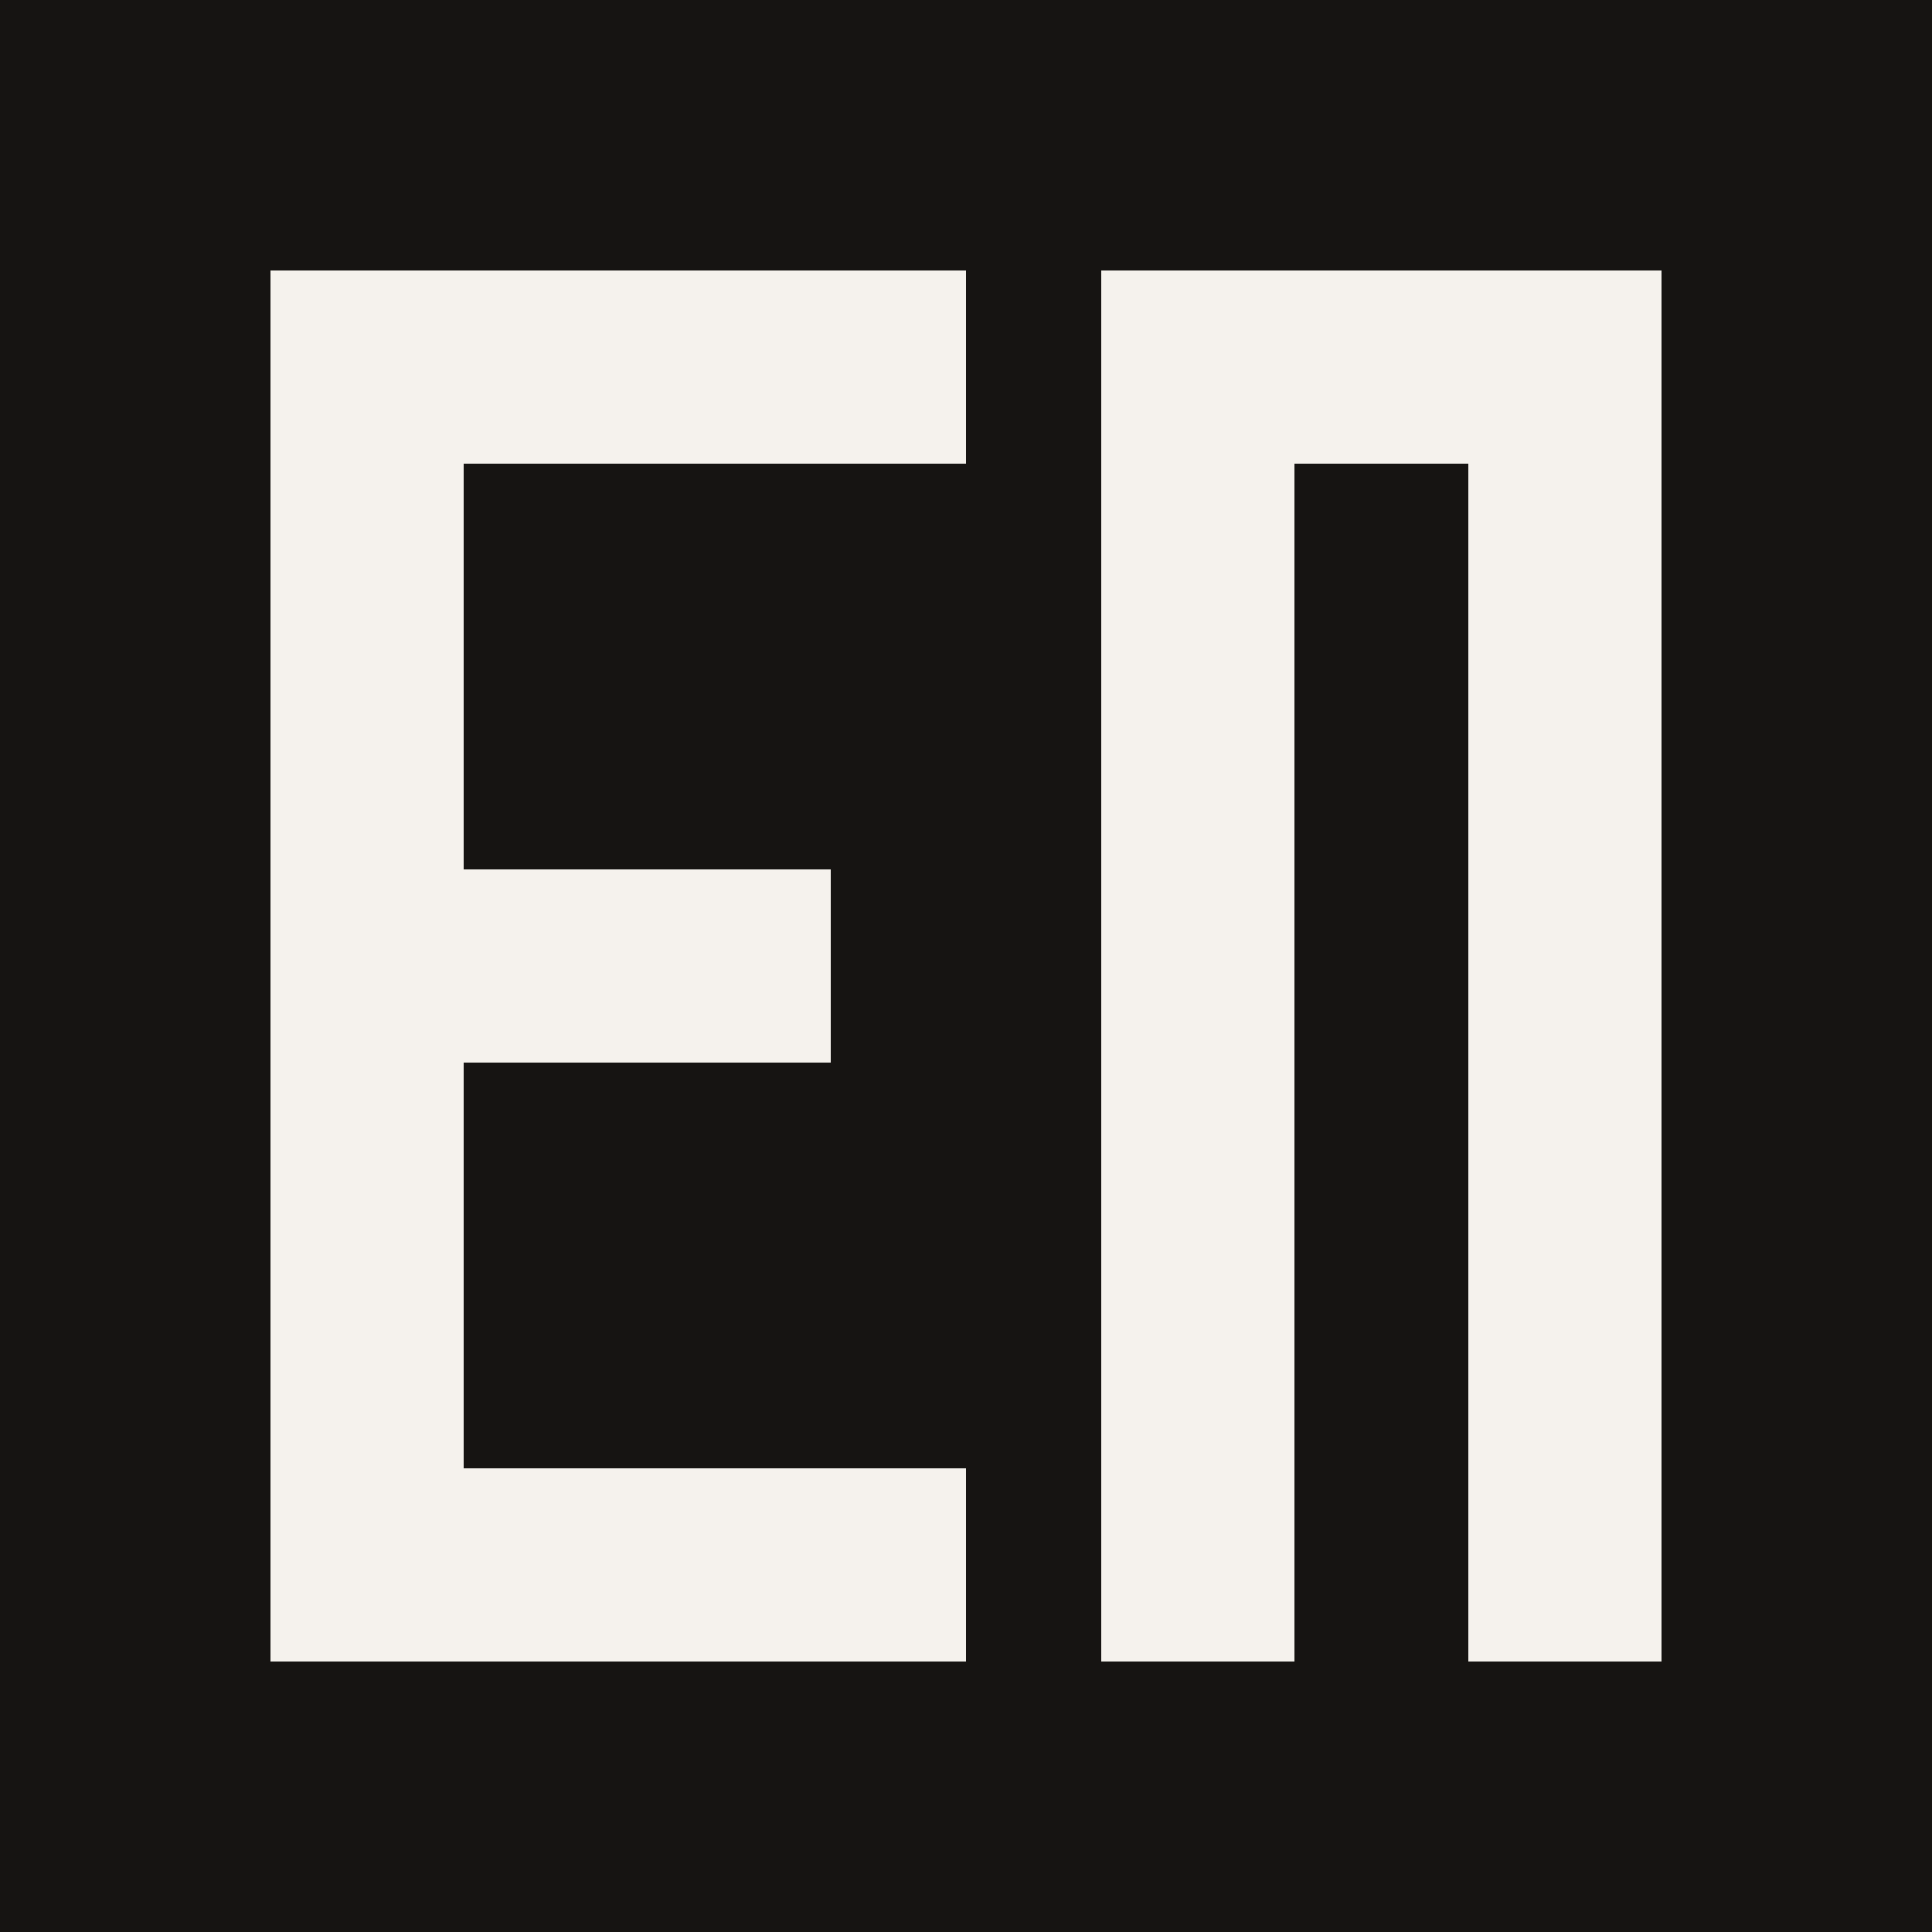
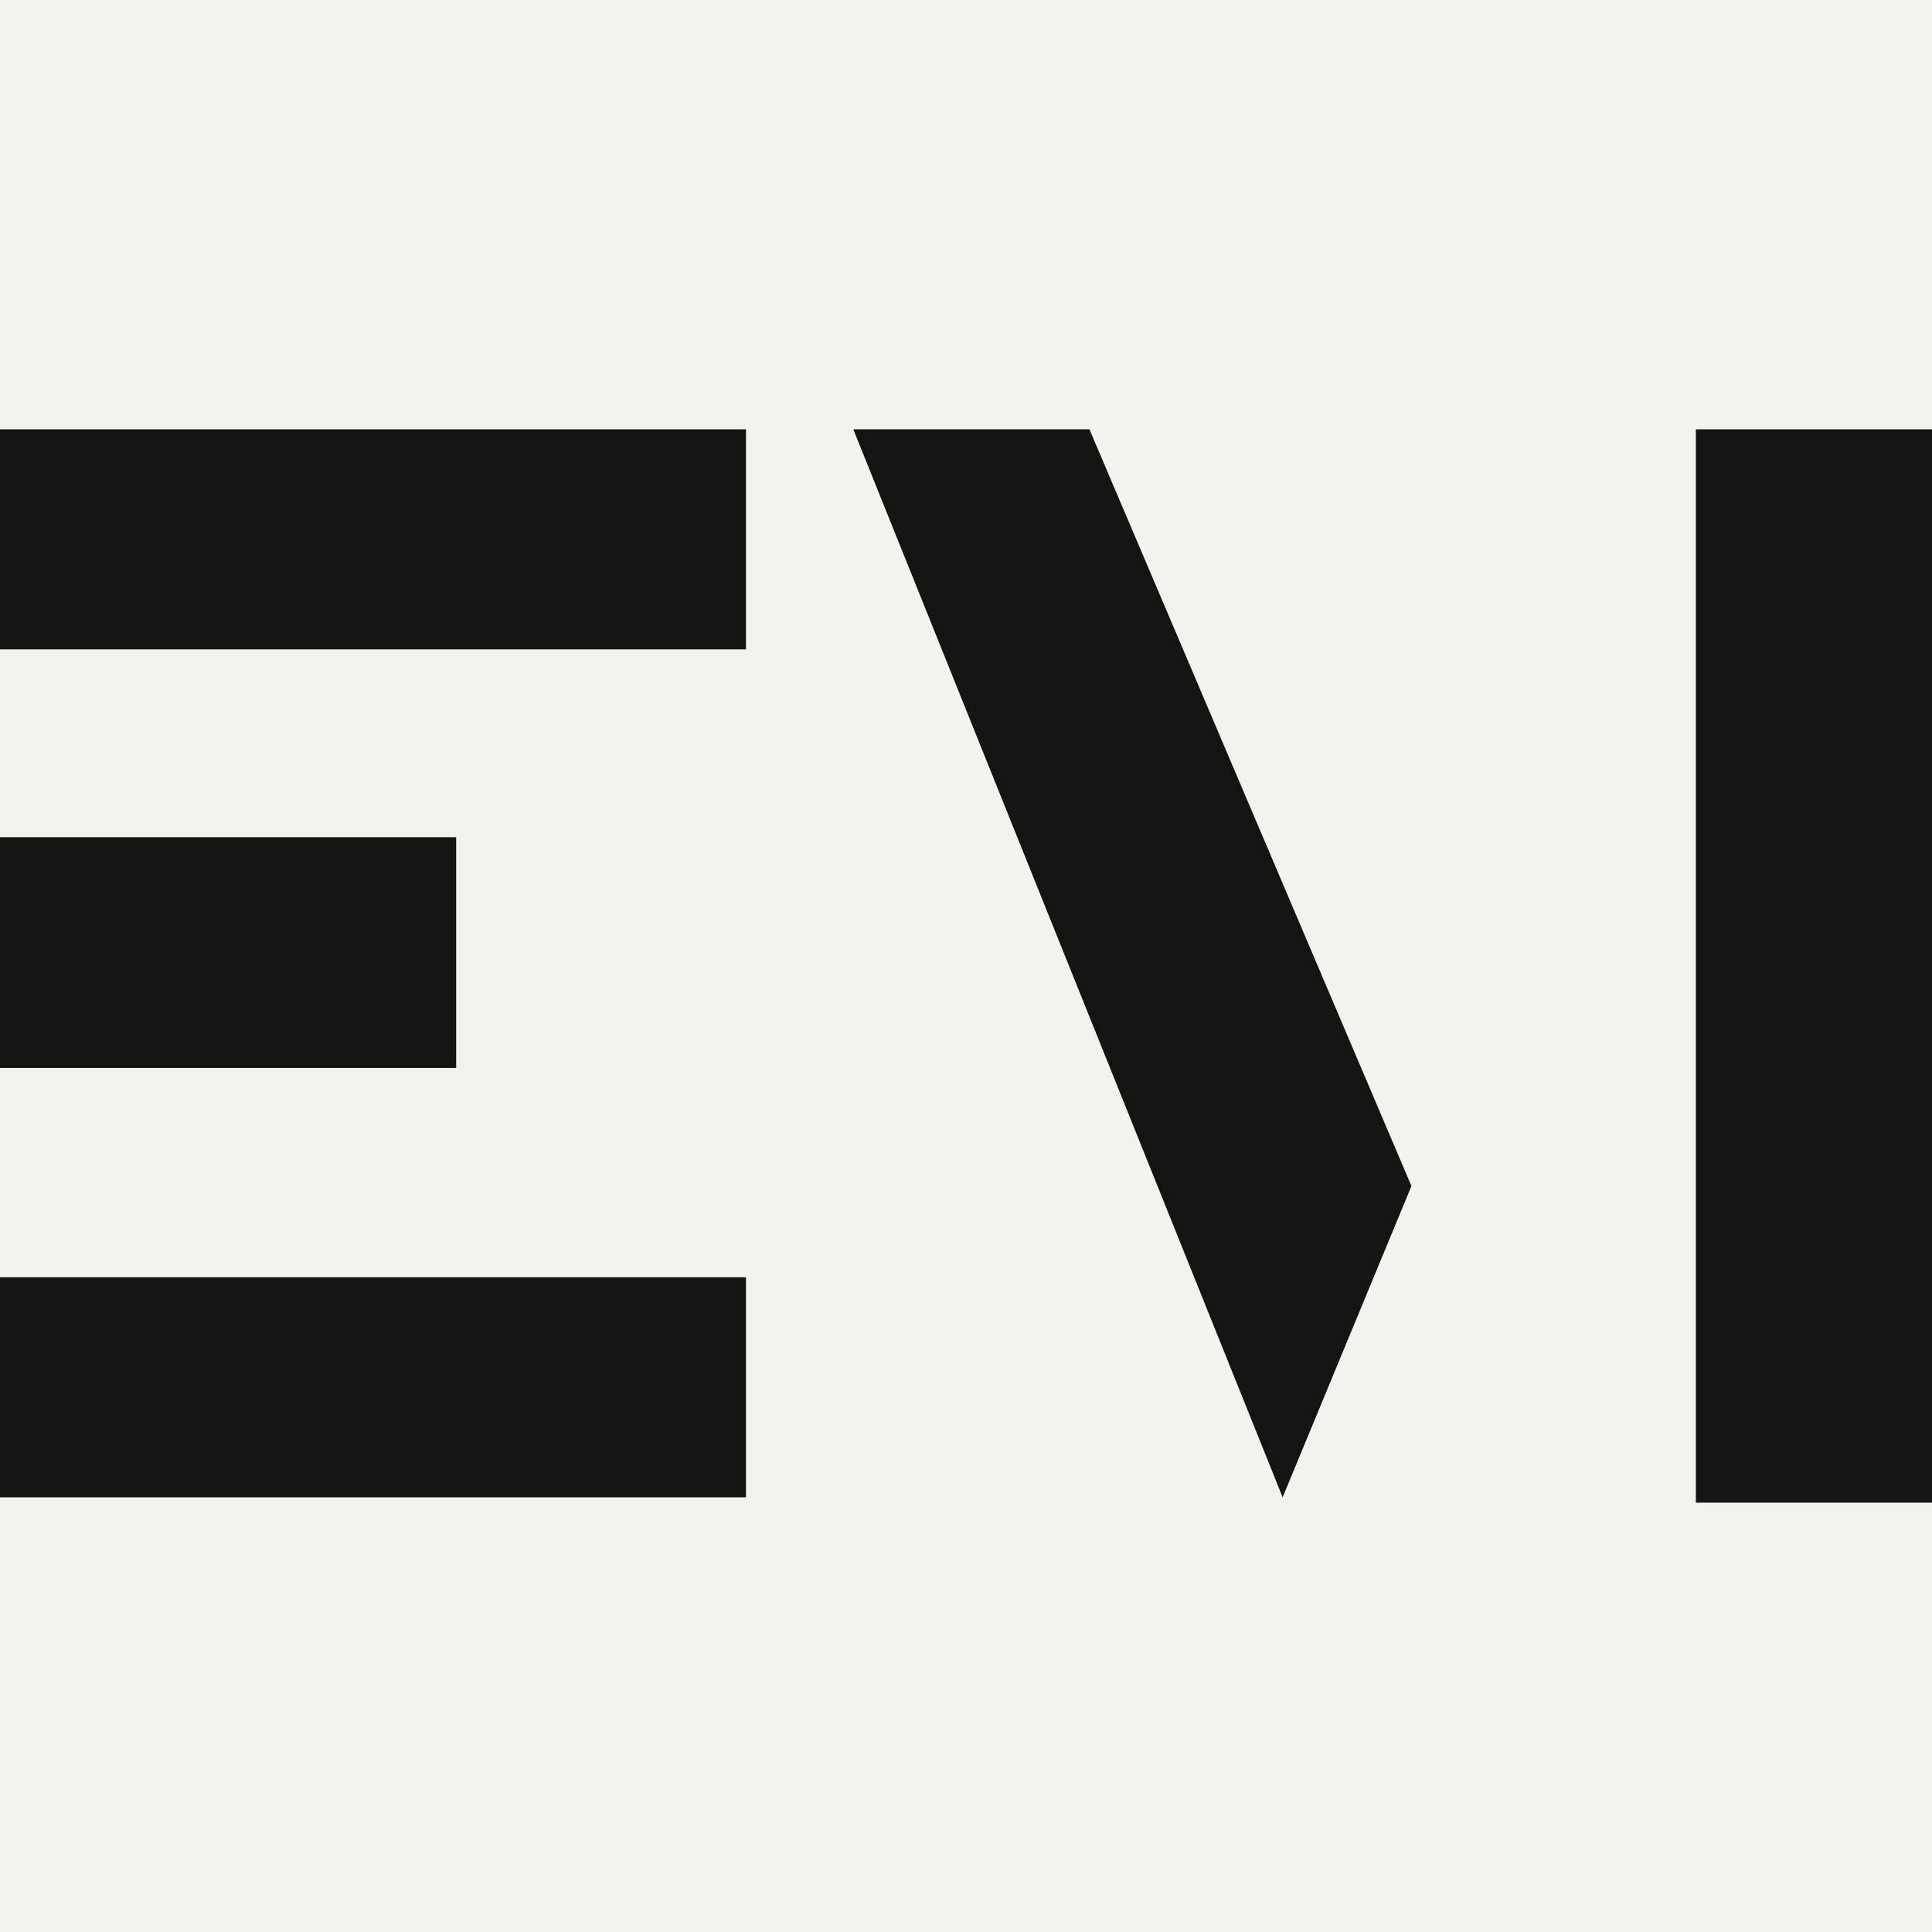
- <svg xmlns="http://www.w3.org/2000/svg" viewBox="0 0 100 100" width="100" height="100">
-   <rect width="100" height="100" fill="#161412" />
-   <g fill="#F5F2ED">
-     <rect x="14" y="14" width="10" height="72" />
-     <rect x="14" y="14" width="36" height="10" />
-     <rect x="14" y="45" width="29" height="10" />
-     <rect x="14" y="76" width="36" height="10" />
-     <rect x="57" y="14" width="10" height="72" />
-     <rect x="76" y="14" width="10" height="72" />
-     <rect x="67" y="14" width="9" height="10" />
+ <svg xmlns="http://www.w3.org/2000/svg" viewBox="0 0 180 180" width="180" height="180">
+   <rect width="180" height="180" fill="#F5F2ED" />
+   <g fill="#161412">
+     <rect x="0" y="40" width="69.5" height="20.5" />
+     <rect x="0" y="78" width="42.5" height="21.5" />
+     <rect x="0" y="119" width="69.5" height="20.5" />
+     <polygon points="79.5,40 101.5,40 131.5,110.5 119.5,139.5" />
+     <rect x="158" y="40" width="22" height="100" />
  </g>
</svg>
